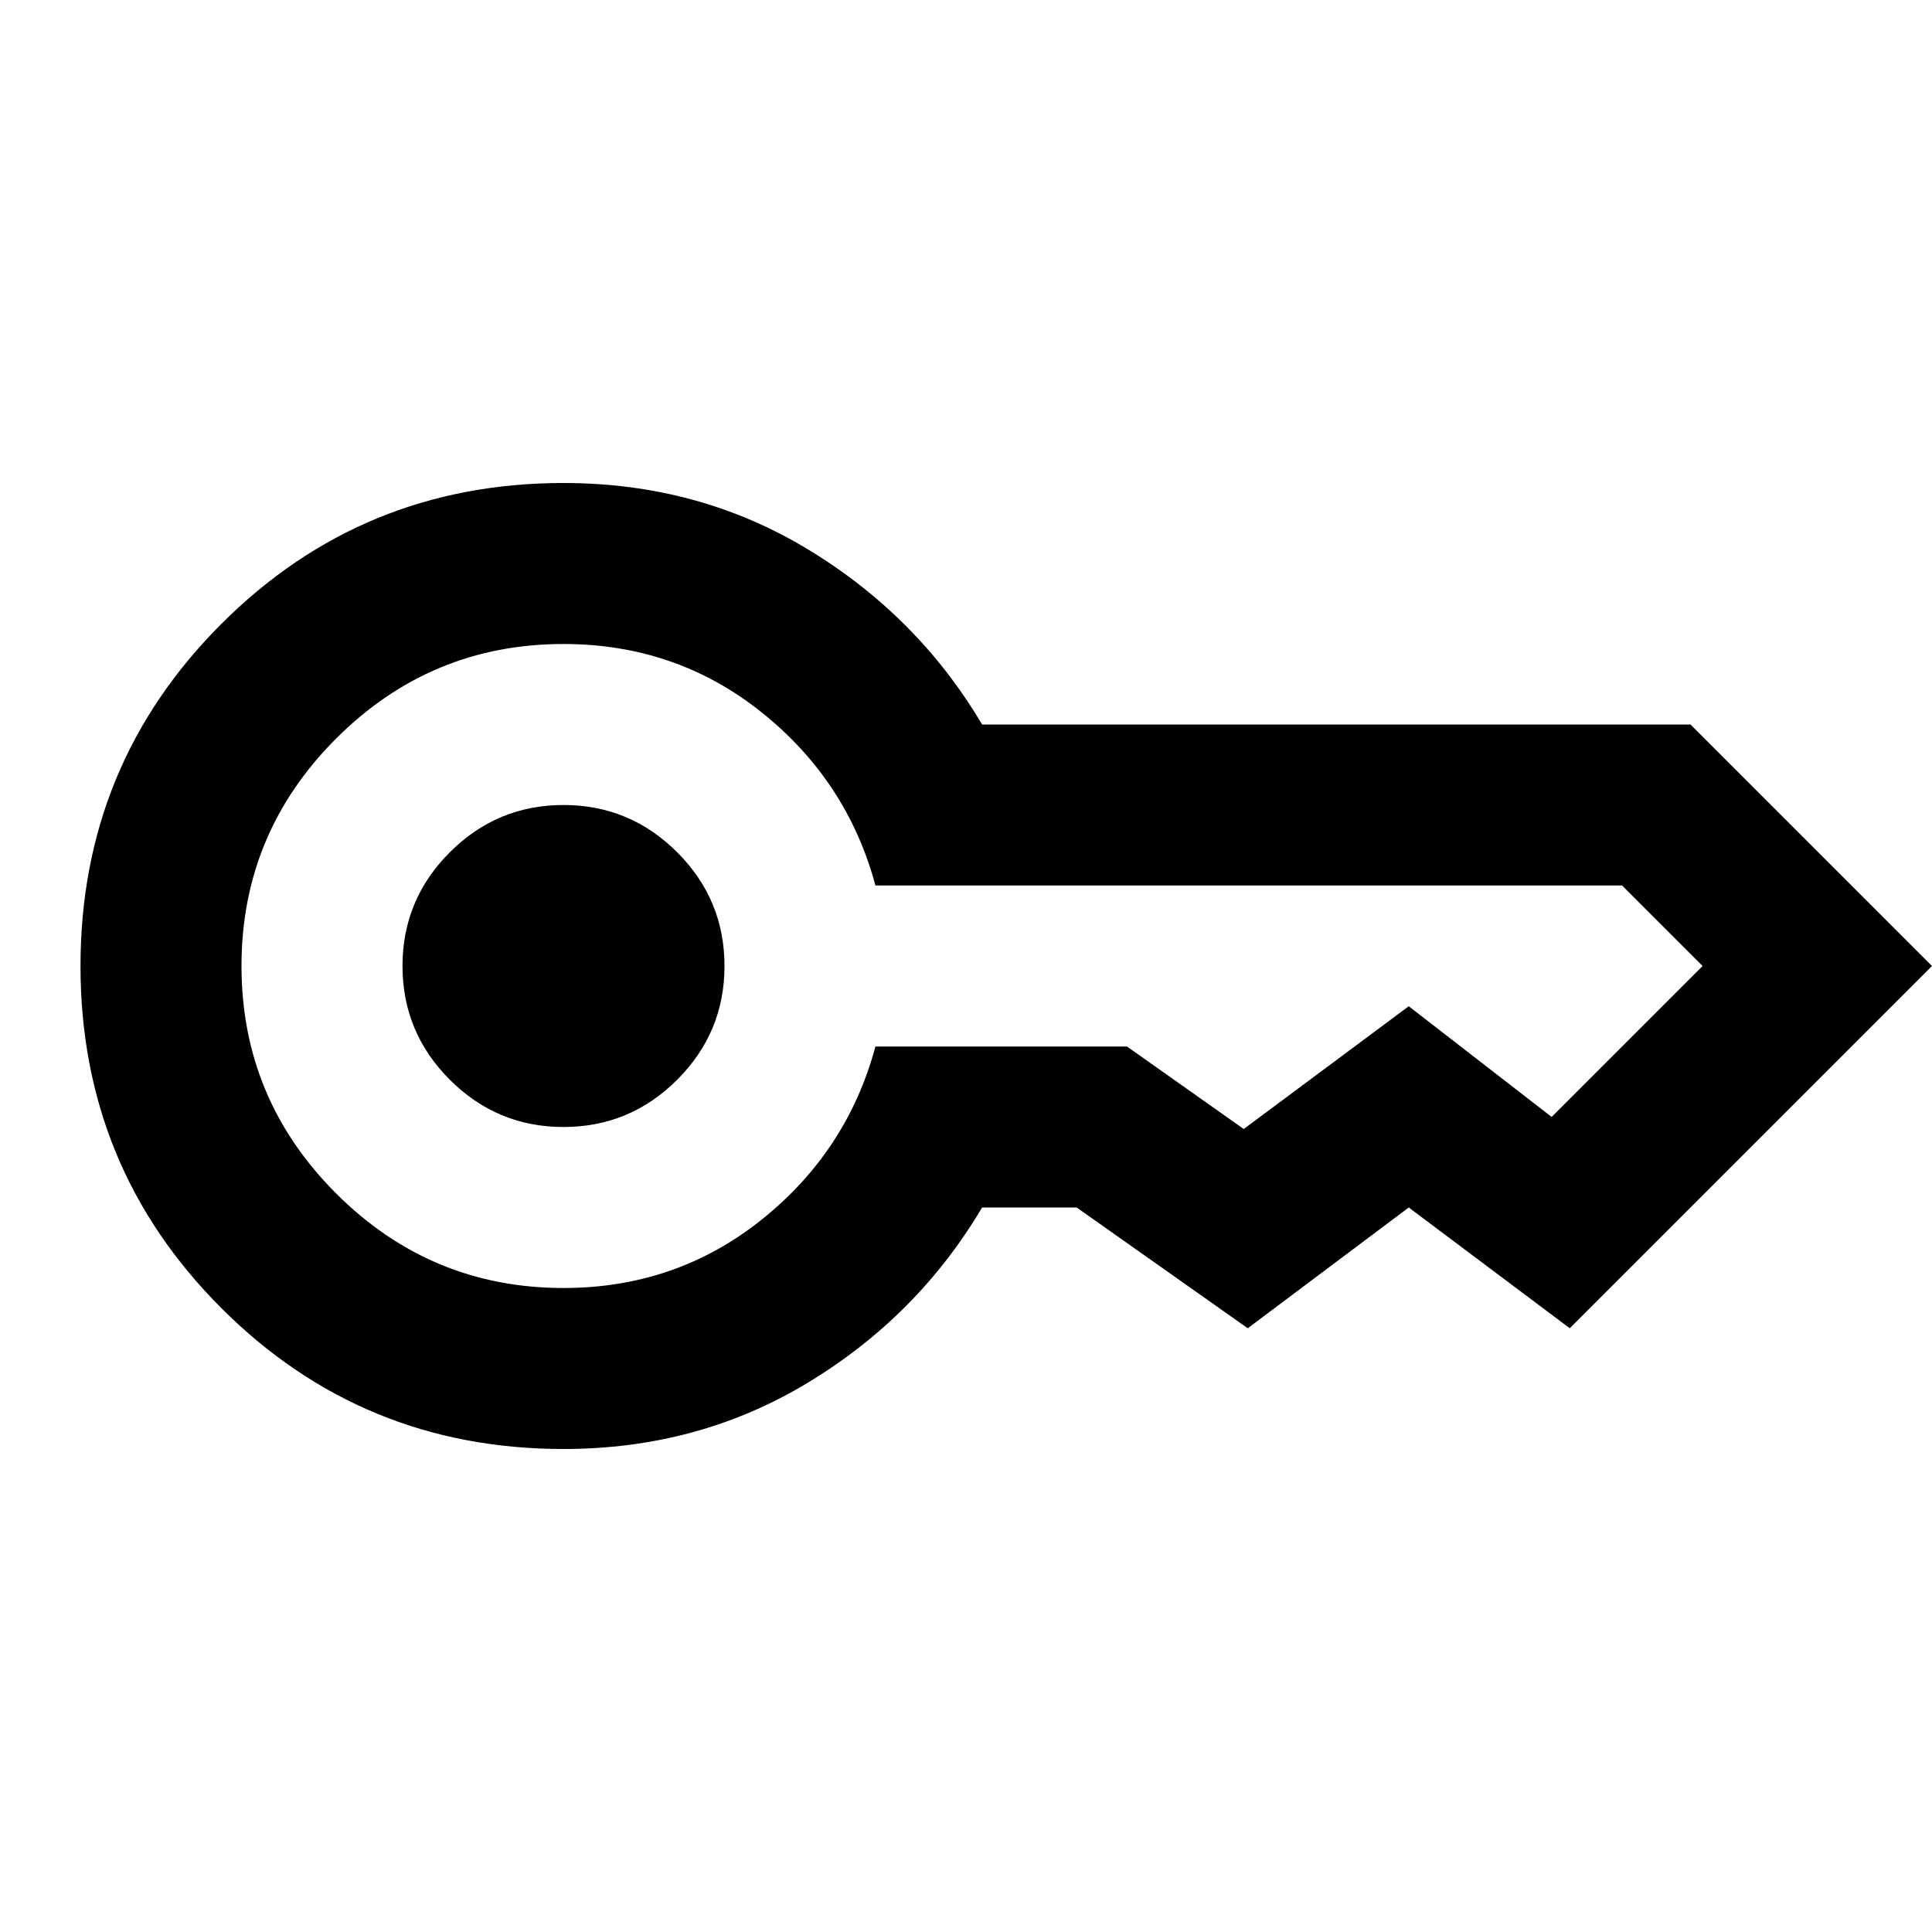
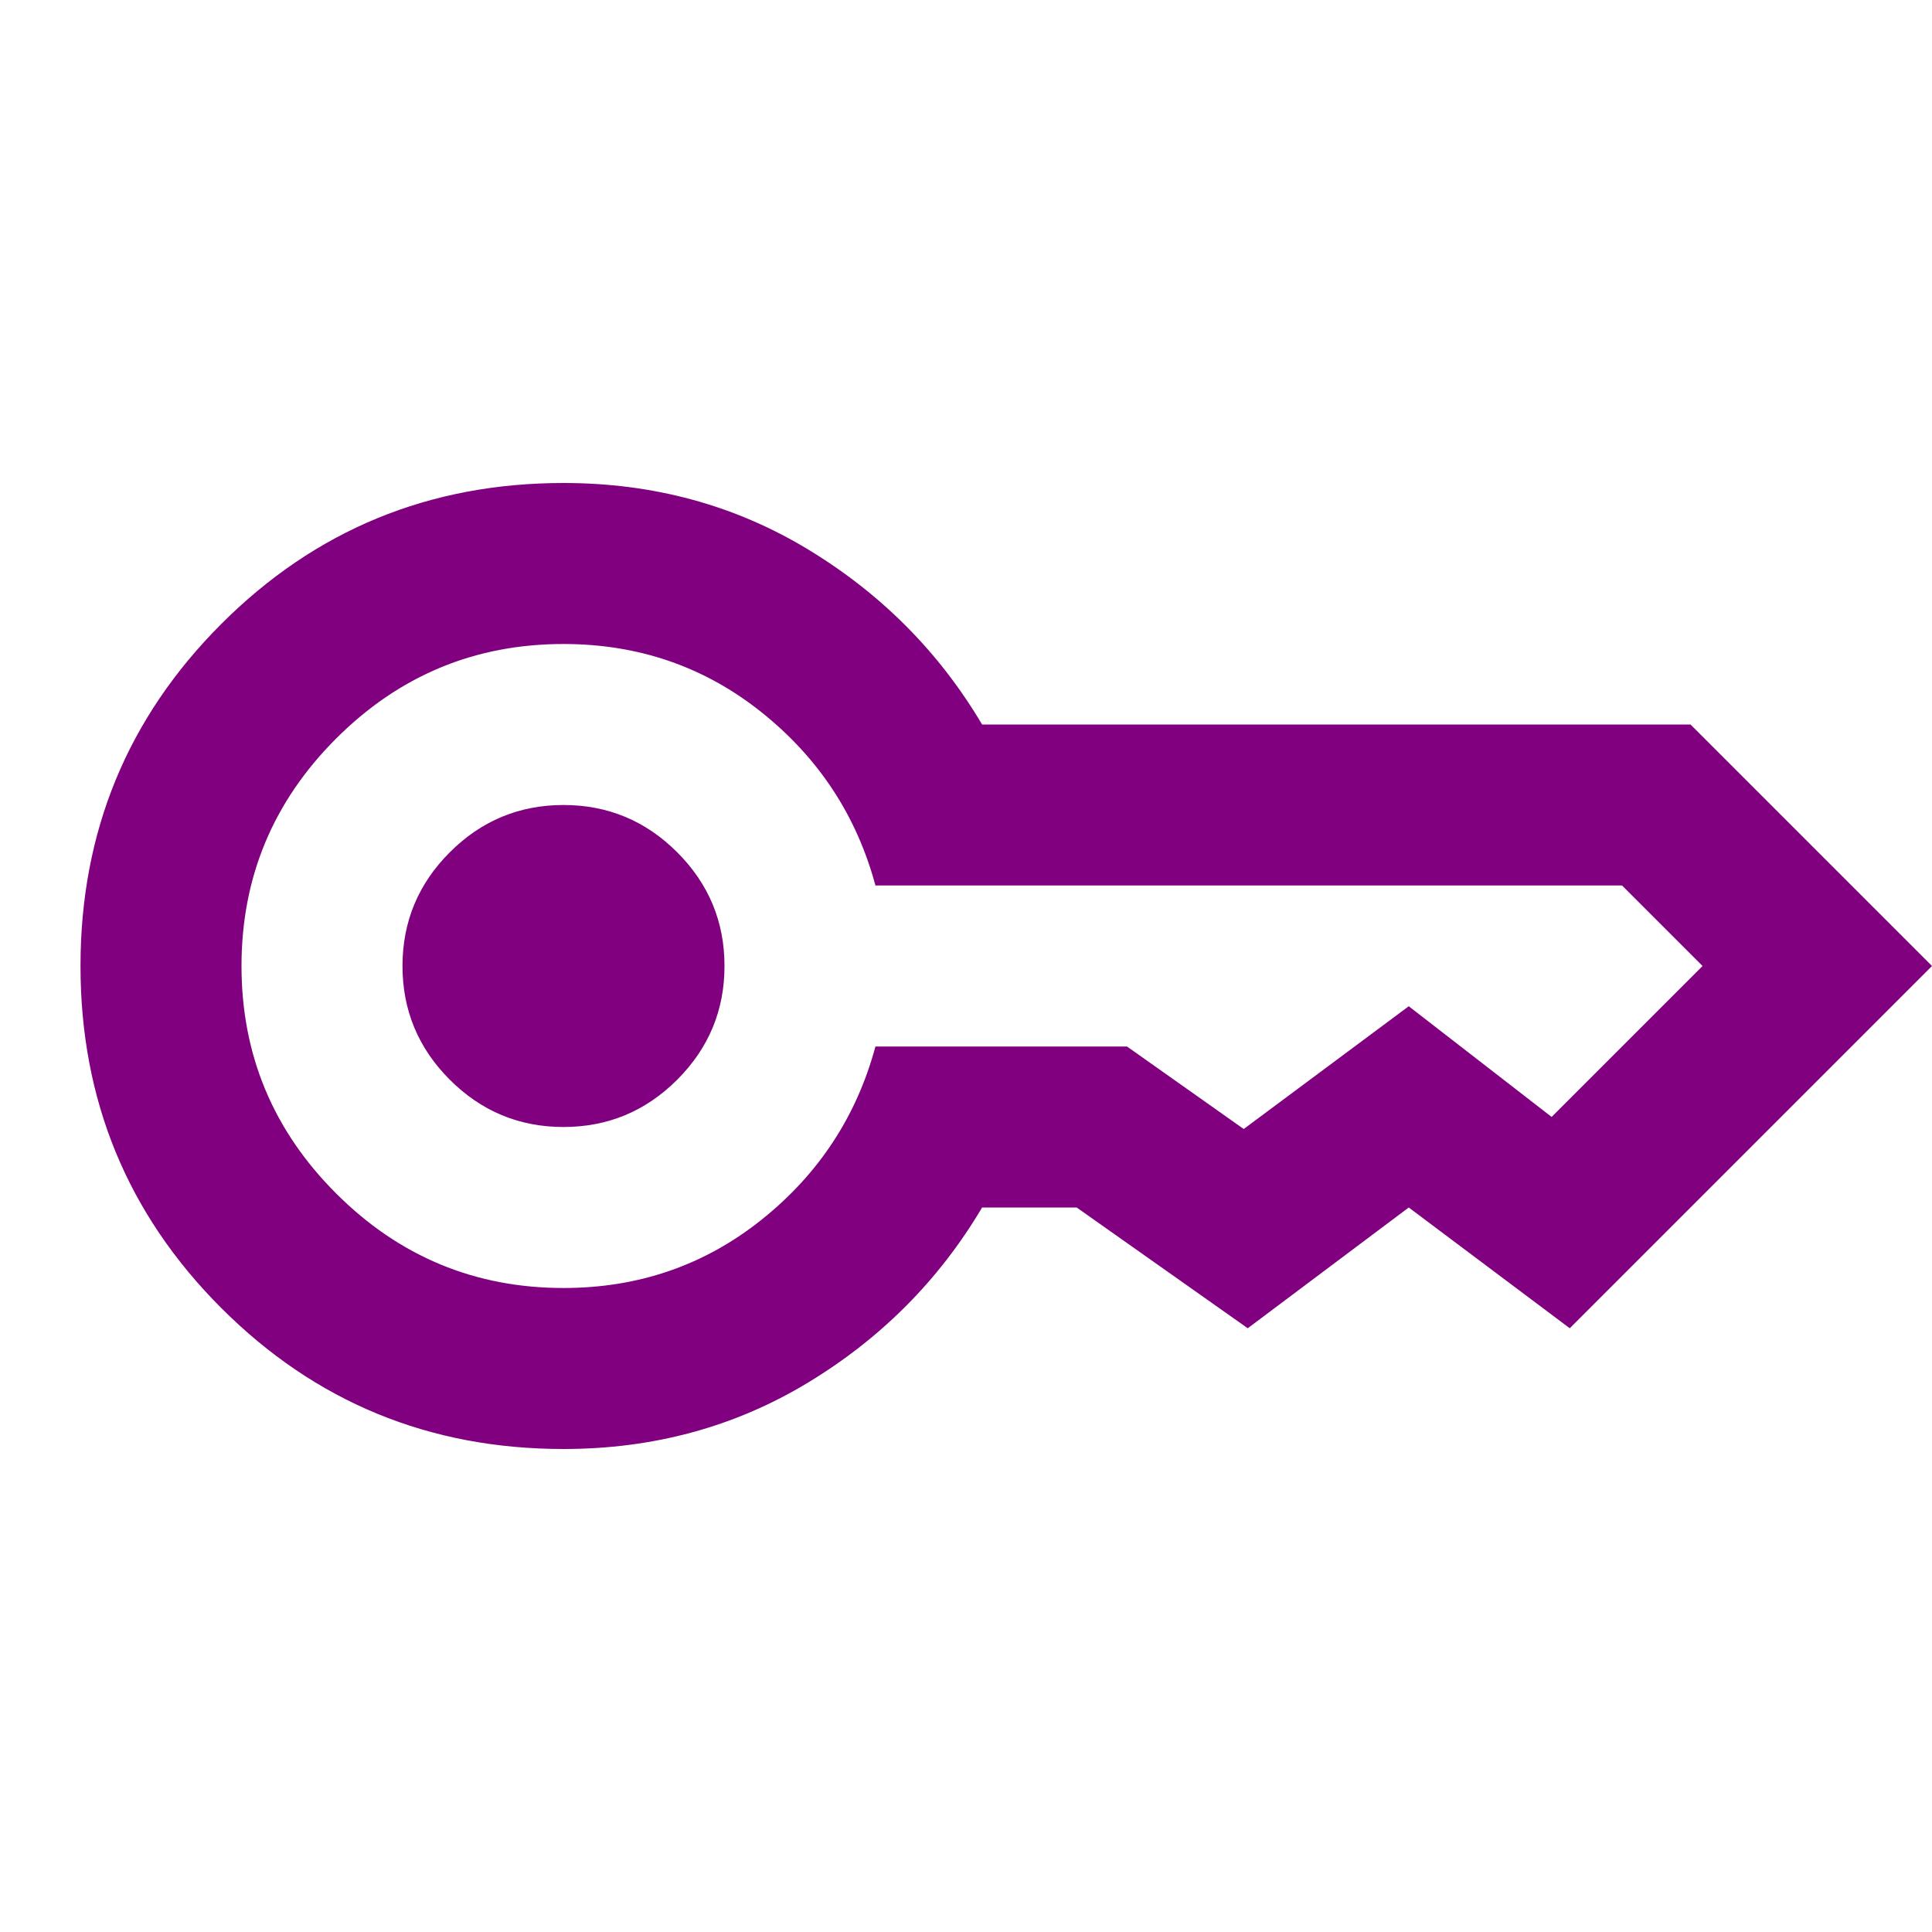
- <svg xmlns="http://www.w3.org/2000/svg" height="24" viewBox="0 -960 960 960" width="24">
+ <svg xmlns="http://www.w3.org/2000/svg" fill="purple" height="24" viewBox="0 -960 960 960" width="24">
  <path d="M280-400q-33 0-56.5-23.5T200-480q0-33 23.5-56.5T280-560q33 0 56.5 23.5T360-480q0 33-23.5 56.5T280-400Zm0 160q-100 0-170-70T40-480q0-100 70-170t170-70q67 0 121.5 33t86.5 87h352l120 120-180 180-80-60-80 60-85-60h-47q-32 54-86.5 87T280-240Zm0-80q56 0 98.5-34t56.5-86h125l58 41 82-61 71 55 75-75-40-40H435q-14-52-56.5-86T280-640q-66 0-113 47t-47 113q0 66 47 113t113 47Z" />
</svg>
